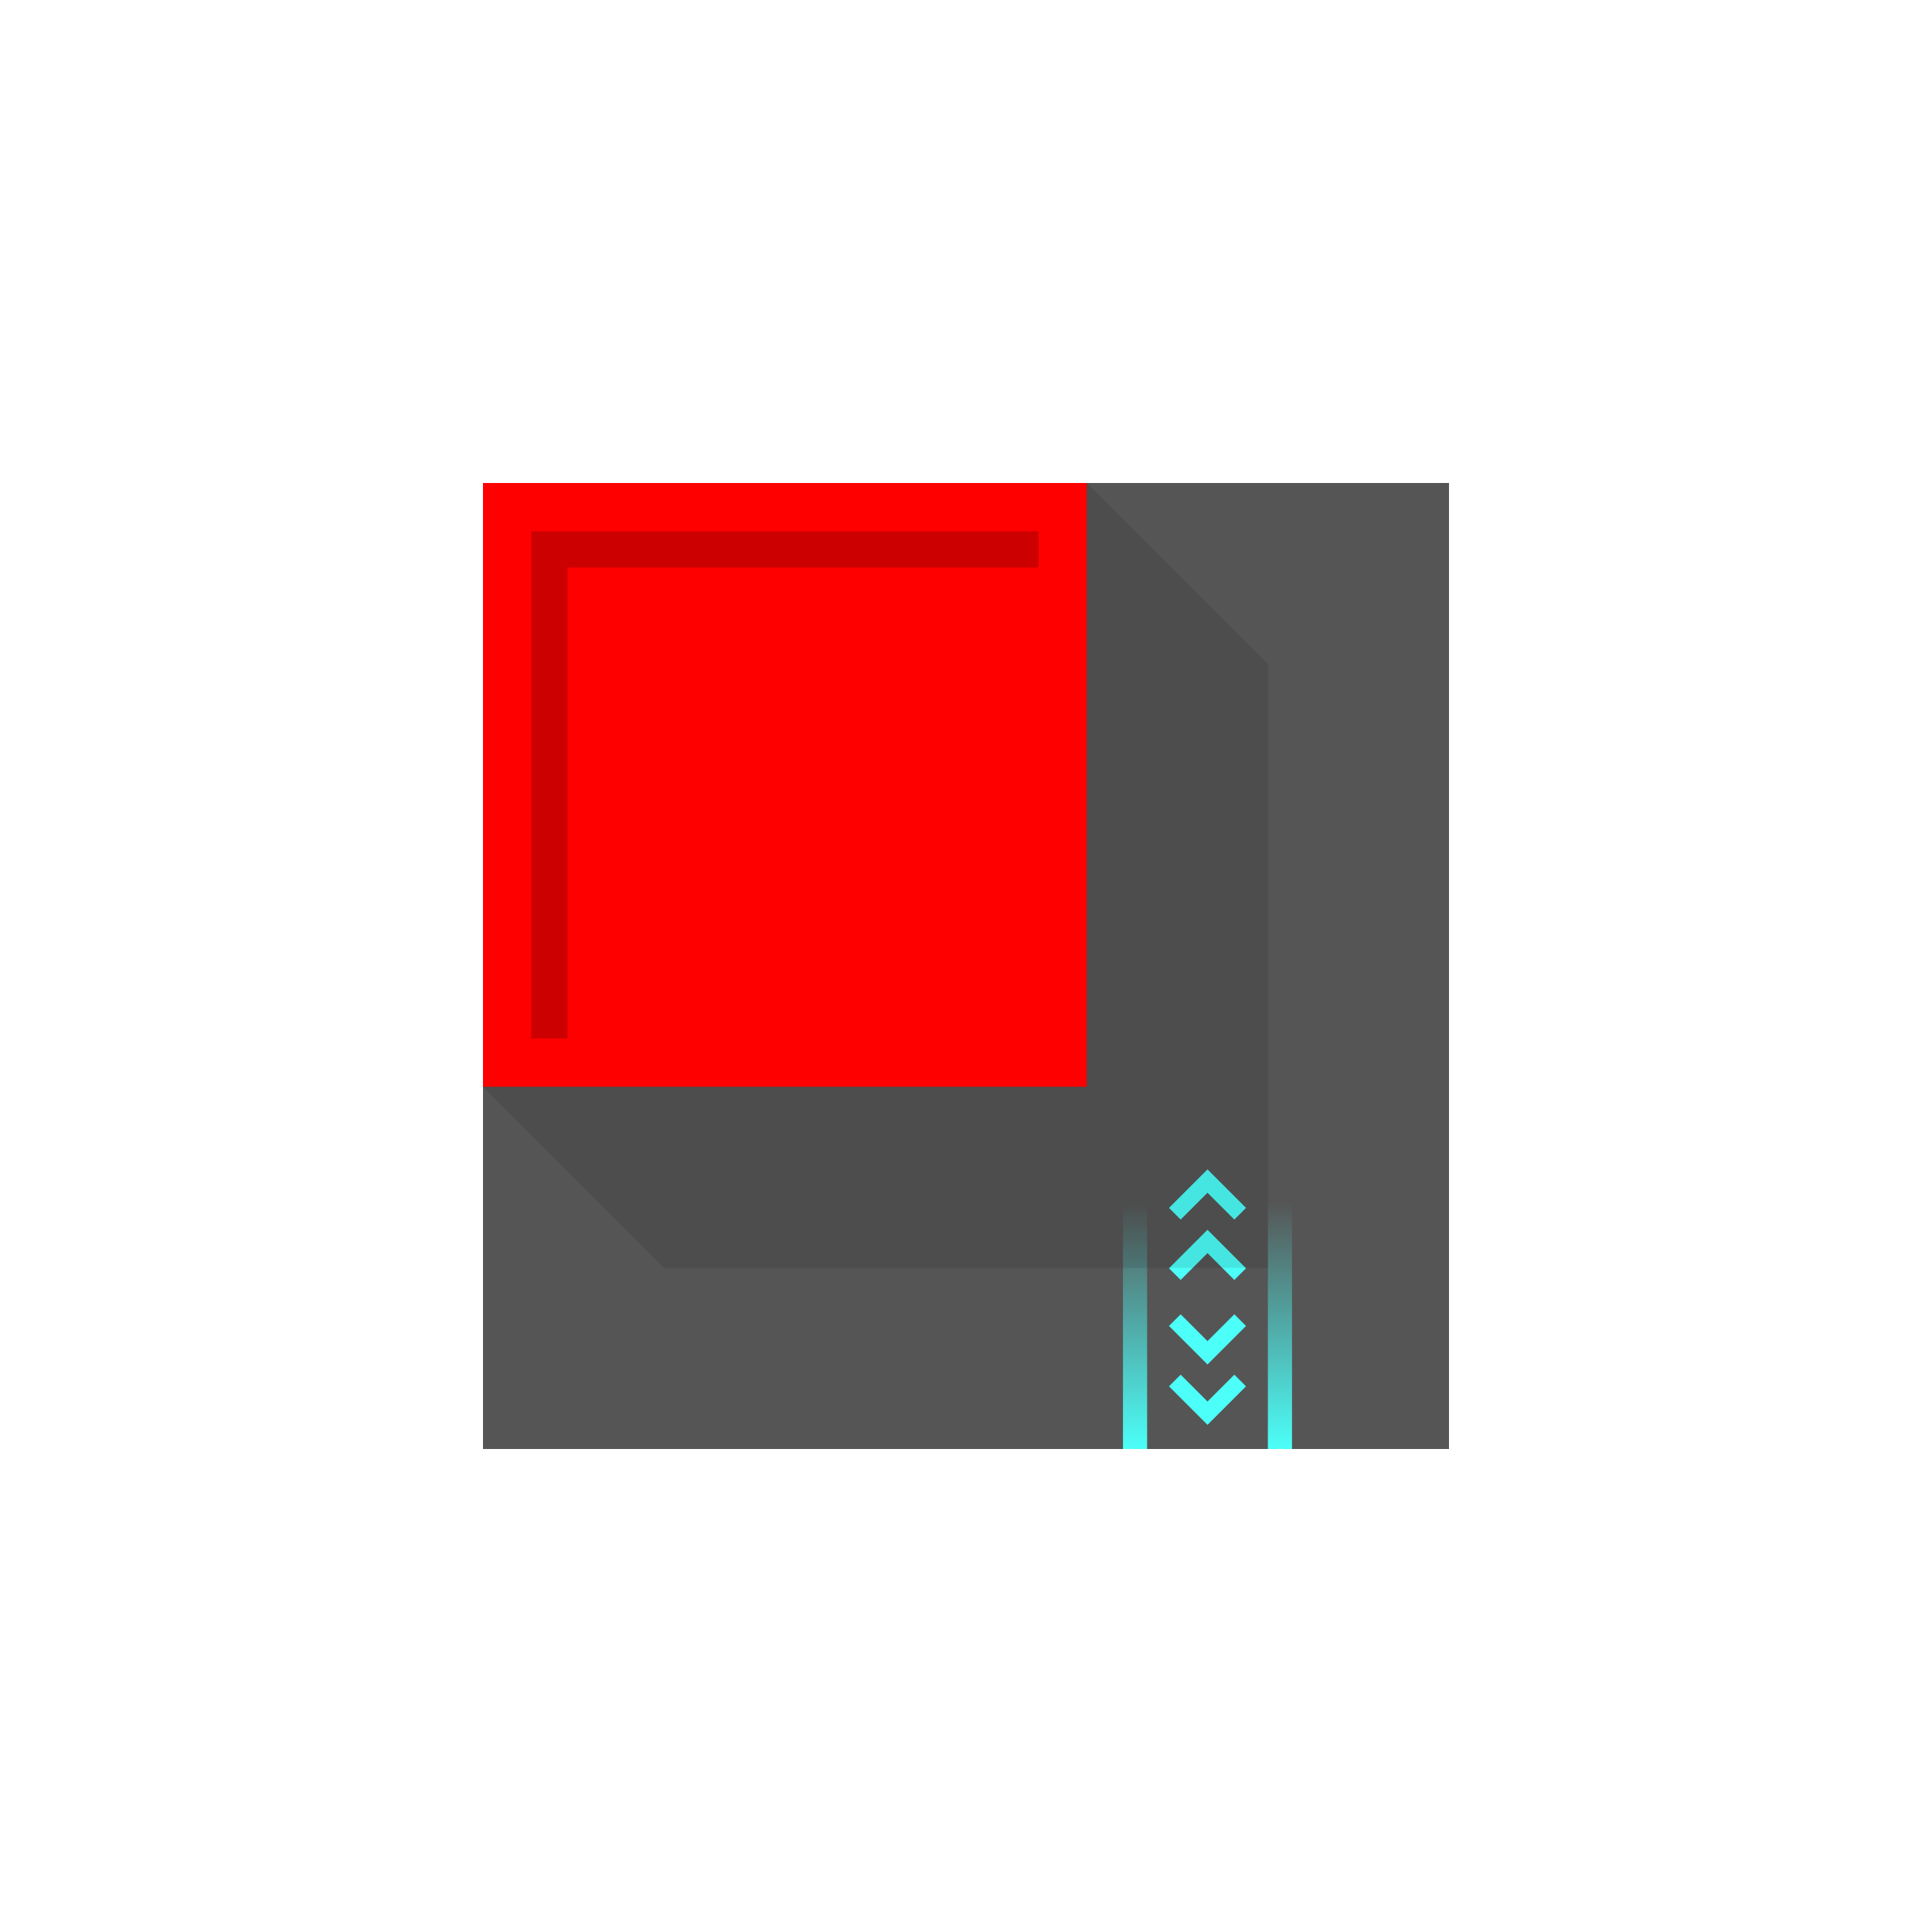
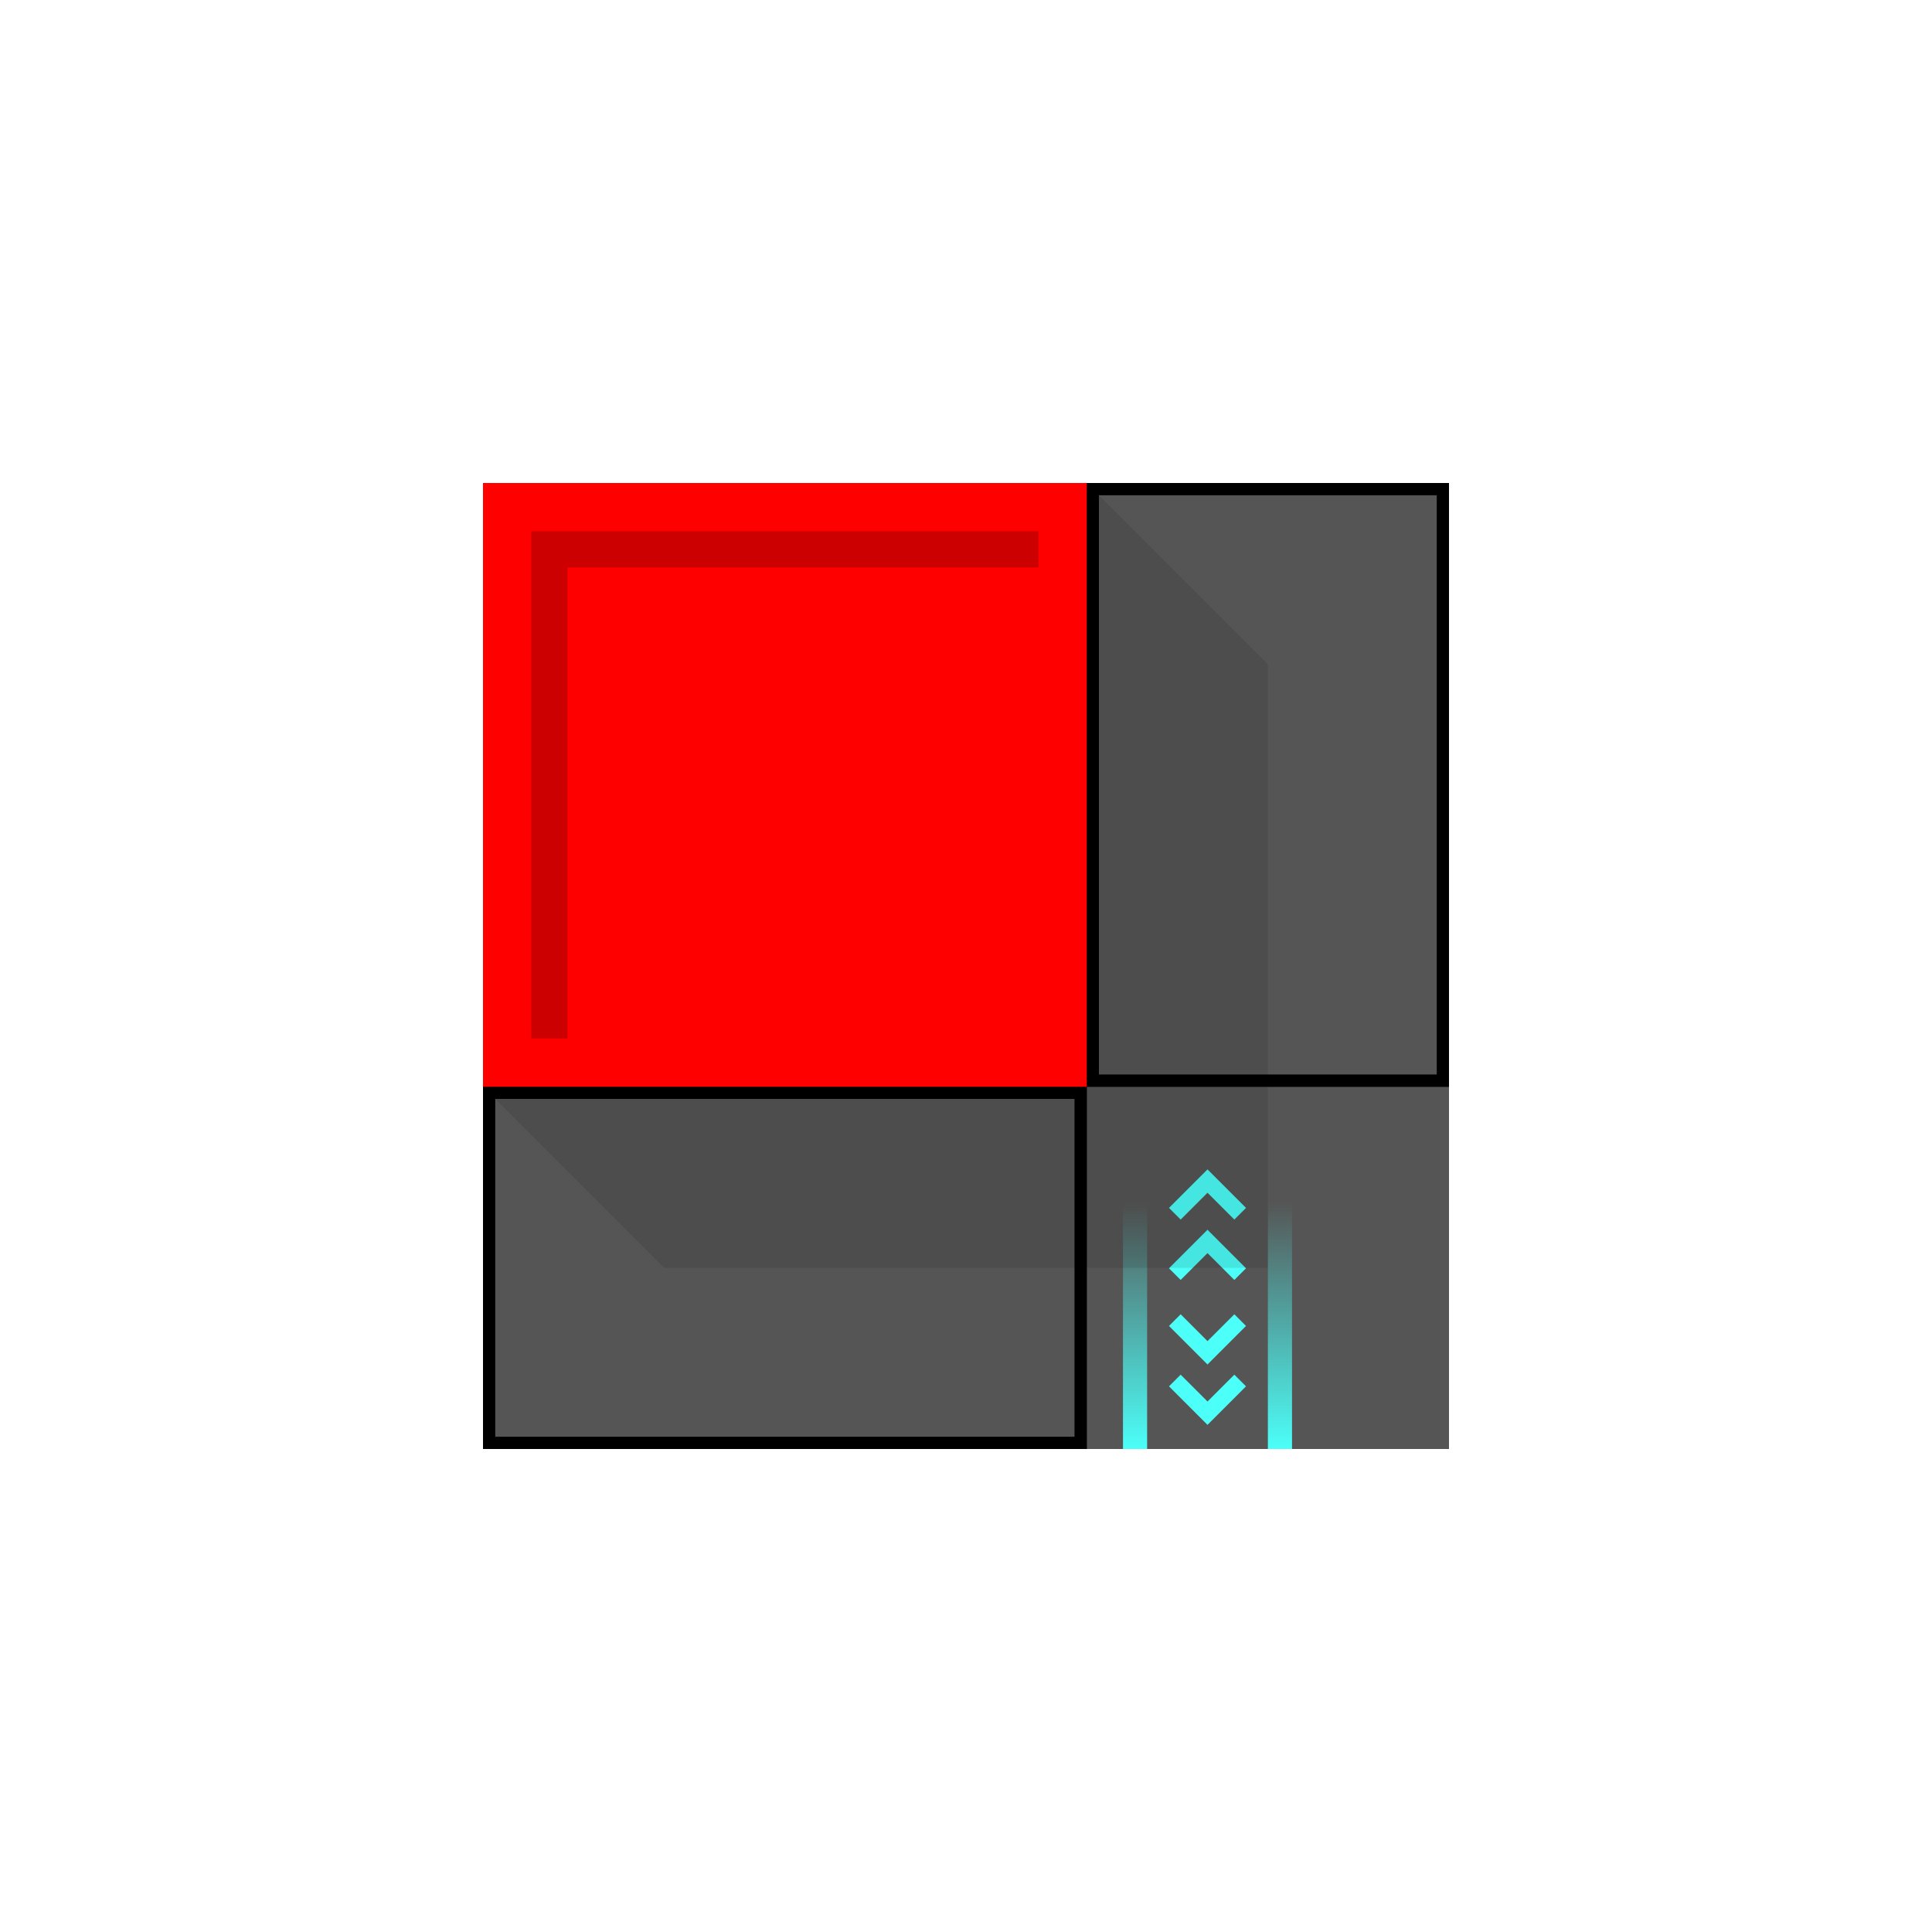
<svg xmlns="http://www.w3.org/2000/svg" width="160" height="160" viewBox="0 0 160 160" fill="none">
  <g id="Storage-Bottom">
    <g id="Ground">
      <rect id="Fill" x="40" y="40" width="80" height="80" fill="#555555" />
    </g>
    <g id="Entry">
      <rect id="Rectangle 9" x="93" y="120" width="36" height="2" transform="rotate(-90 93 120)" fill="url(#paint0_linear_99_357)" />
      <rect id="Rectangle 10" x="105" y="120" width="36" height="2" transform="rotate(-90 105 120)" fill="url(#paint1_linear_99_357)" />
      <path id="Subtract" d="M97.777 113.844L100 116.066L102.223 113.844L103.189 114.811L100 118L96.811 114.811L97.777 113.844Z" fill="#4CFFF9" />
      <path id="Subtract_2" d="M97.777 108.844L100 111.066L102.223 108.844L103.189 109.811L100 113L96.811 109.811L97.777 108.844Z" fill="#4CFFF9" />
      <path id="Subtract_3" d="M102.223 106L100 103.777L97.777 106L96.811 105.033L100 101.844L103.189 105.033L102.223 106Z" fill="#4CFFF9" />
      <path id="Subtract_4" d="M102.223 101L100 98.777L97.777 101L96.811 100.033L100 96.844L103.189 100.033L102.223 101Z" fill="#4CFFF9" />
    </g>
    <g id="Shadows">
      <path id="Shadow" d="M105 55V105H55L40 90V40H90L105 55Z" fill="black" fill-opacity="0.1" />
    </g>
    <rect id="PinPlacement" x="44.5" y="44.5" width="41" height="41" stroke="black" />
+     <rect id="CarsParking" x="90.5" y="40.5" width="29" height="49" stroke="black" />
+     <rect id="TruckParking" x="40.5" y="90.5" width="49" height="29" stroke="black" />
+     <rect id="CarsParking_2" x="90.5" y="40.5" width="29" height="49" stroke="black" />
+     <rect id="TruckParking_2" x="40.5" y="90.5" width="49" height="29" stroke="black" />
    <g id="Building">
      <rect id="RoofMain" x="40" y="40" width="50" height="50" fill="#FF0000" />
      <path id="RoofShadow" d="M86 47H47V86H44V44H86V47Z" fill="#CC0000" />
    </g>
  </g>
  <defs>
    <linearGradient id="paint0_linear_99_357" x1="93" y1="121" x2="129" y2="121" gradientUnits="userSpaceOnUse">
      <stop stop-color="#4CFFF9" />
      <stop offset="0.567" stop-color="#4CFFF9" stop-opacity="0" />
    </linearGradient>
    <linearGradient id="paint1_linear_99_357" x1="105" y1="121" x2="141" y2="121" gradientUnits="userSpaceOnUse">
      <stop stop-color="#4CFFF9" />
      <stop offset="0.567" stop-color="#4CFFF9" stop-opacity="0" />
    </linearGradient>
  </defs>
</svg>
